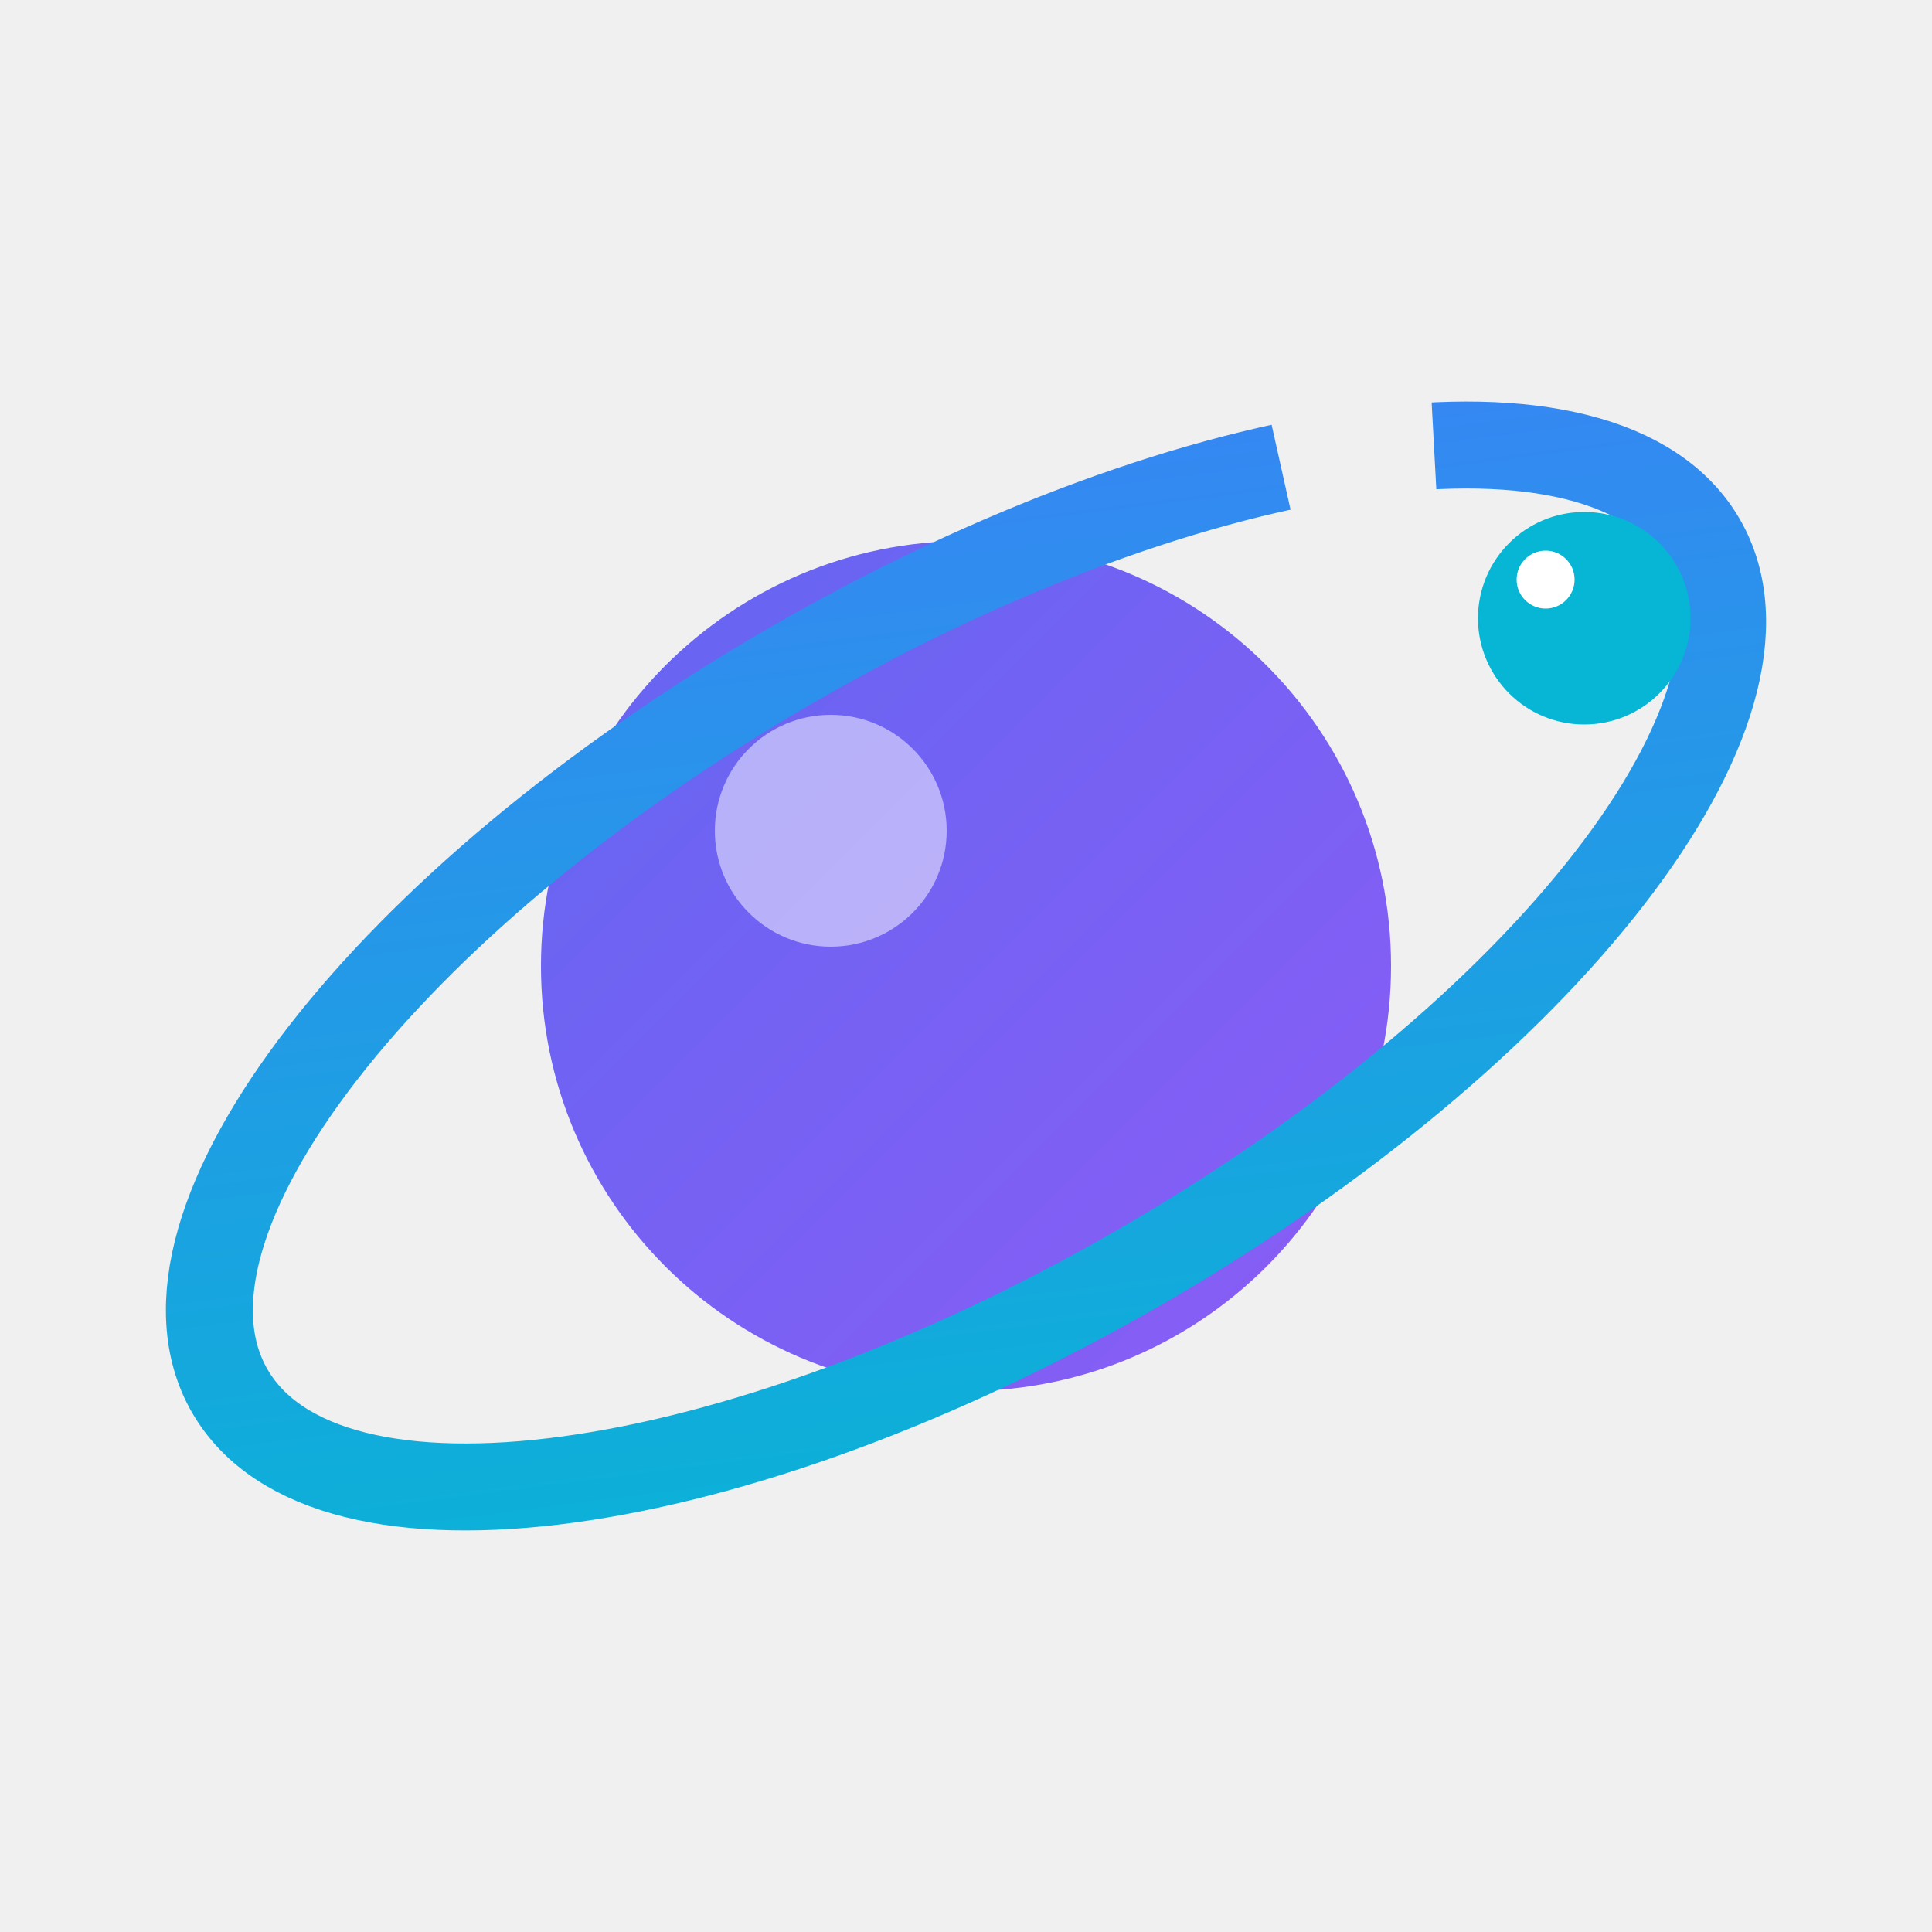
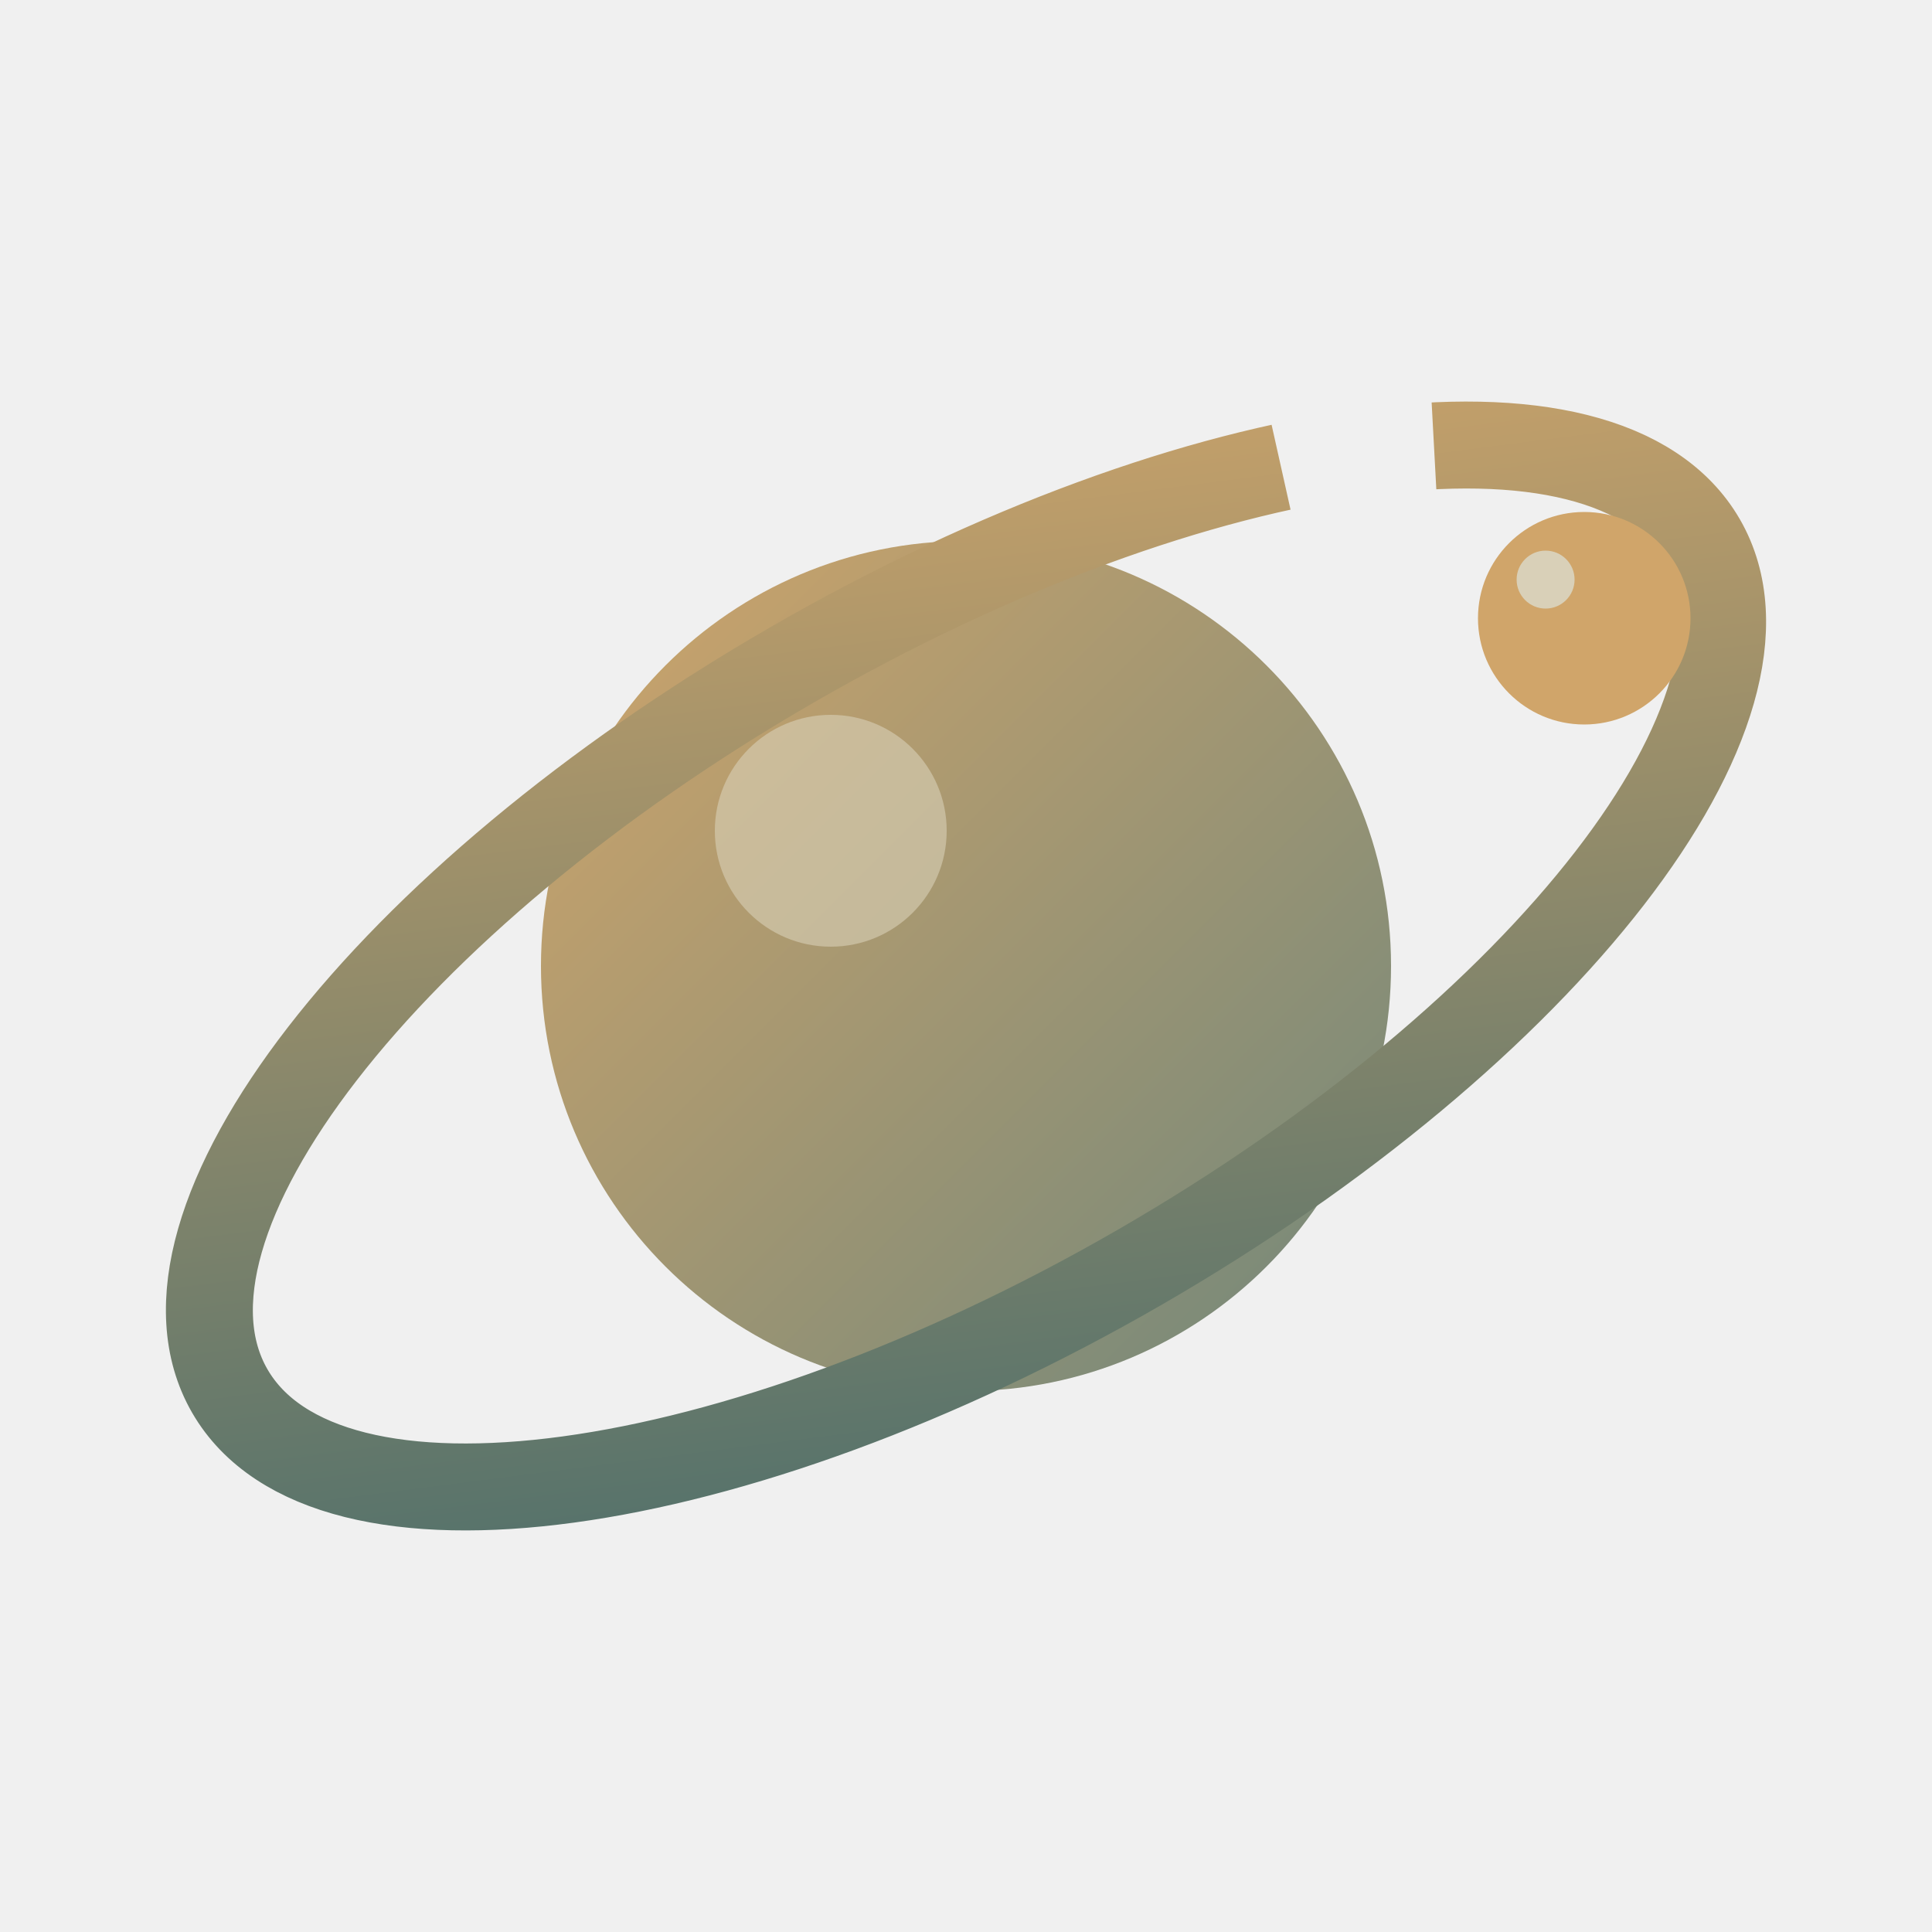
<svg xmlns="http://www.w3.org/2000/svg" viewBox="0 0 100 100" width="100" height="100">
  <defs>
    <linearGradient id="orbitGrad" x1="0%" y1="0%" x2="100%" y2="100%">
-       <stop offset="0%" stop-color="#6366f1" />
-       <stop offset="100%" stop-color="#8b5cf6" />
+       <stop offset="0%" stop-color="#D0A56A" />
+       <stop offset="100%" stop-color="#71877B" />
    </linearGradient>
    <linearGradient id="accentGrad" x1="0%" y1="100%" x2="100%" y2="0%">
-       <stop offset="0%" stop-color="#06b6d4" />
-       <stop offset="100%" stop-color="#3b82f6" />
+       <stop offset="0%" stop-color="#496D6B" />
+       <stop offset="100%" stop-color="#D0A56A" />
    </linearGradient>
  </defs>
  <circle cx="50" cy="50" r="22" fill="url(#orbitGrad)" />
-   <circle cx="43" cy="43" r="6" fill="#ffffff" opacity="0.5" />
+   <circle cx="43" cy="43" r="6" fill="#D9D0B8" opacity="0.6" />
  <ellipse cx="50" cy="50" rx="44" ry="18" fill="none" stroke="url(#accentGrad)" stroke-width="4.5" transform="rotate(-30 50 50)" stroke-dasharray="180 8" />
-   <circle cx="82" cy="32" r="5.5" fill="#06b6d4" />
-   <circle cx="80" cy="30" r="1.5" fill="#ffffff" />
+   <circle cx="82" cy="32" r="5.5" fill="#D0A56A" />
+   <circle cx="80" cy="30" r="1.5" fill="#D9D0B8" />
</svg>
